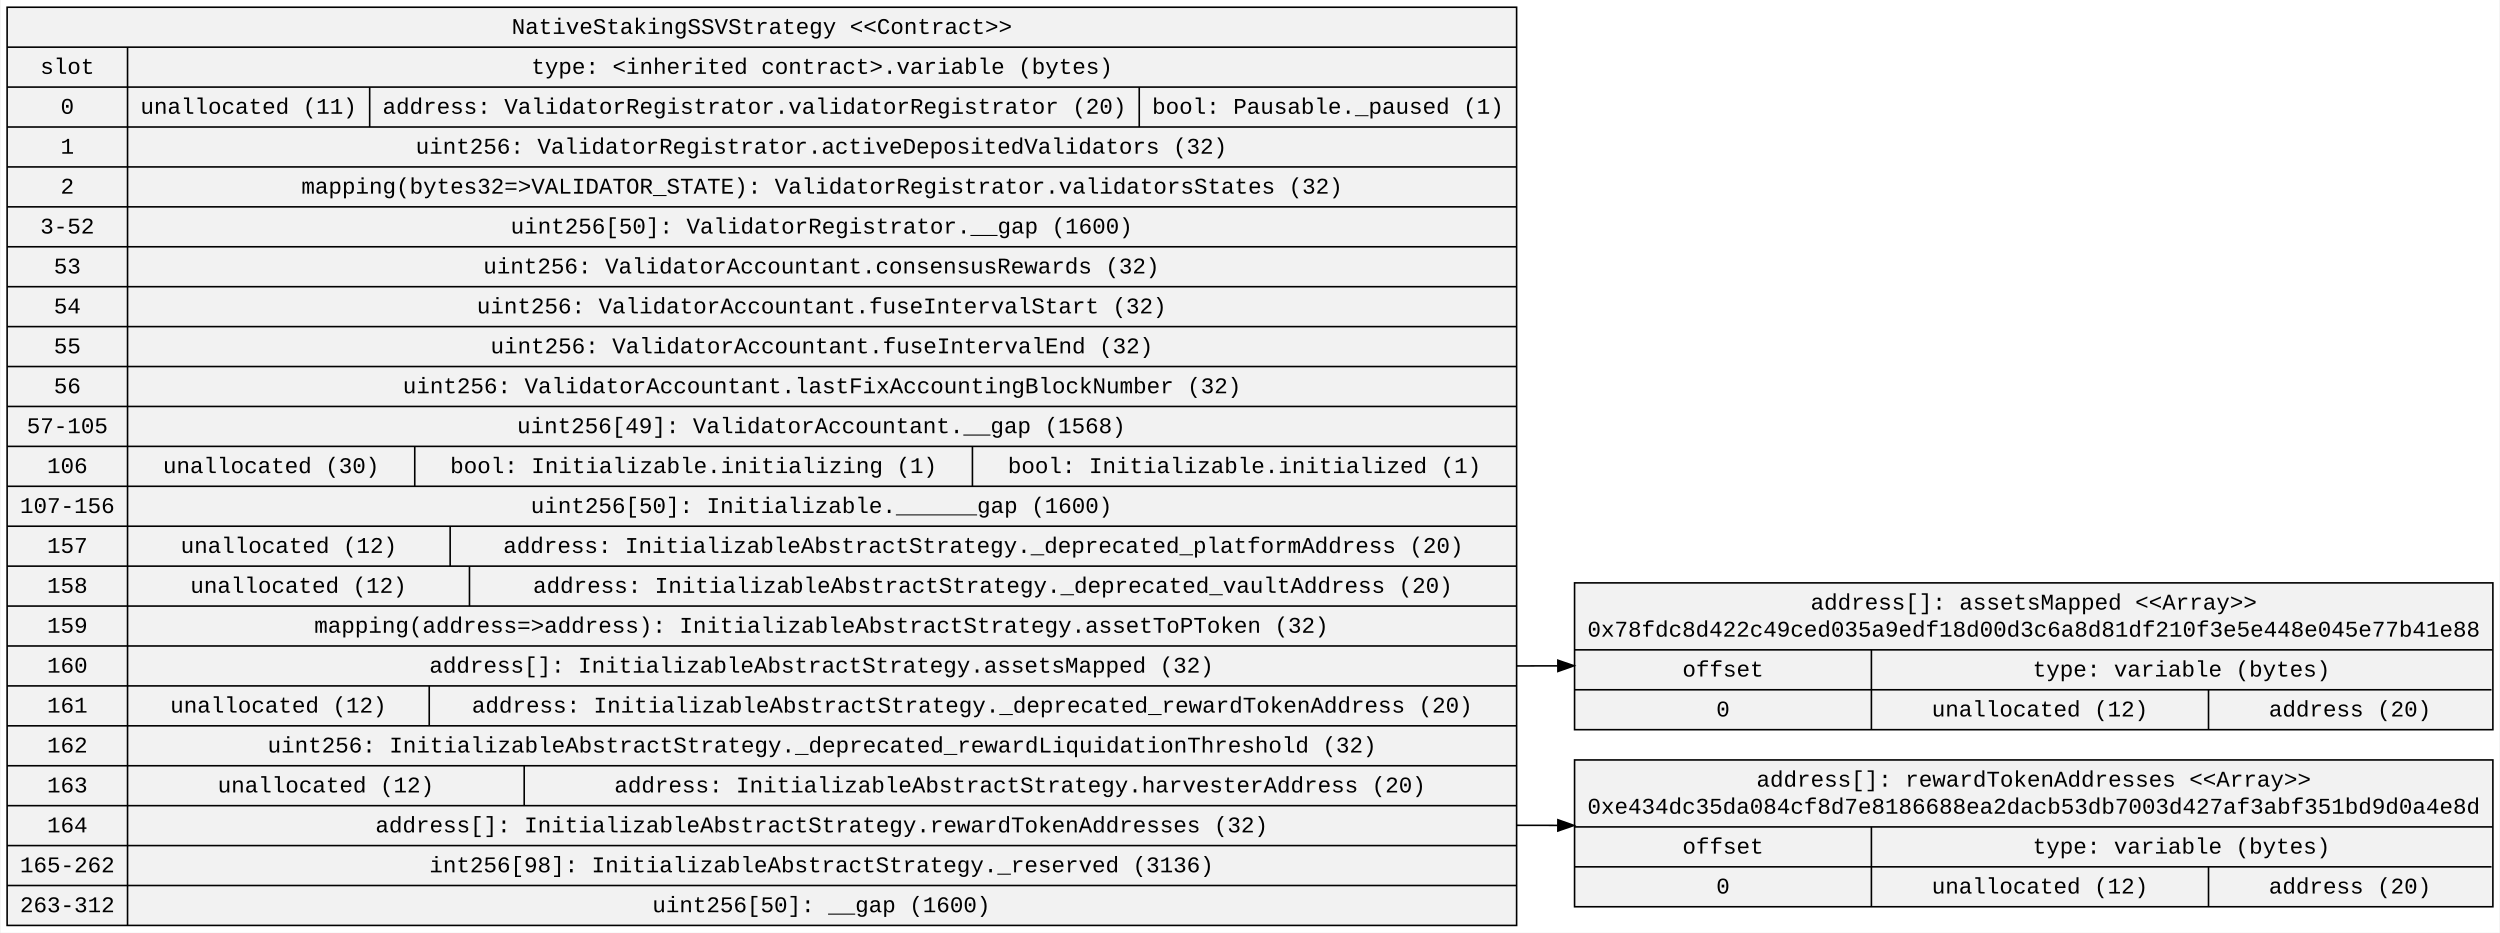
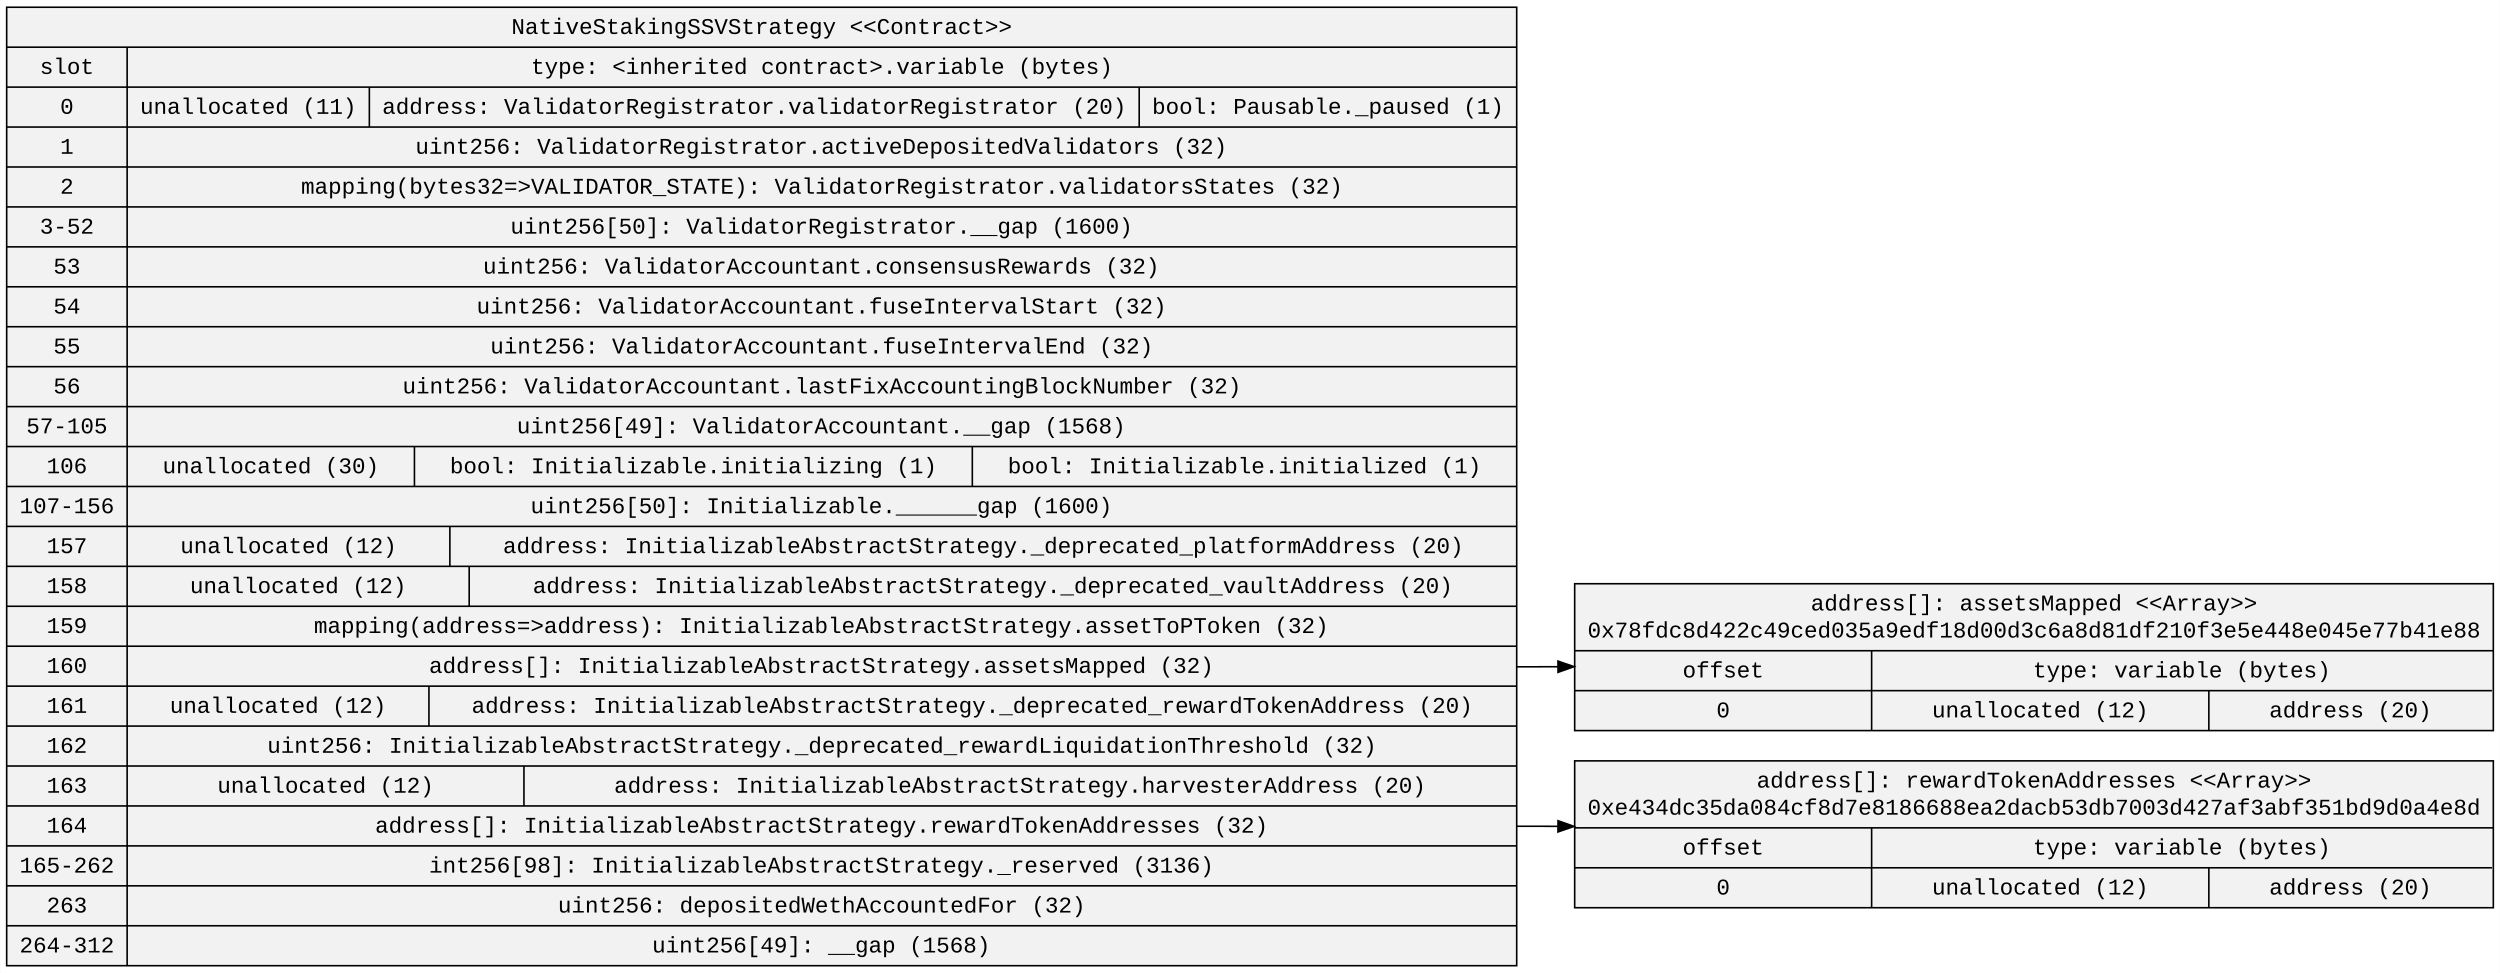
- <svg xmlns="http://www.w3.org/2000/svg" width="1552pt" height="579pt" viewBox="0.00 0.00 1552.23 579.40">
-   <g id="graph0" class="graph" transform="scale(1 1) rotate(0) translate(4 575.4)">
-     <polygon fill="white" stroke="transparent" points="-4,4 -4,-575.4 1548.23,-575.4 1548.23,4 -4,4" />
+ <svg xmlns="http://www.w3.org/2000/svg" width="1552pt" height="604pt" viewBox="0.00 0.00 1552.23 604.20">
+   <g id="graph0" class="graph" transform="scale(1 1) rotate(0) translate(4 600.2)">
+     <polygon fill="white" stroke="transparent" points="-4,4 -4,-600.2 1548.23,-600.2 1548.23,4 -4,4" />
    <g id="node1" class="node">
-       <polygon fill="#f2f2f2" stroke="black" points="0,-0.5 0,-570.9 937.74,-570.9 937.74,-0.5 0,-0.5" />
-       <text text-anchor="middle" x="468.87" y="-554.3" font-family="Courier New" font-size="14.00">NativeStakingSSVStrategy &lt;&lt;Contract&gt;&gt;</text>
-       <polyline fill="none" stroke="black" points="0,-546.1 937.74,-546.1 " />
-       <text text-anchor="middle" x="37.4" y="-529.5" font-family="Courier New" font-size="14.00">slot</text>
+       <polygon fill="#f2f2f2" stroke="black" points="0,-0.5 0,-595.7 937.74,-595.7 937.74,-0.5 0,-0.5" />
+       <text text-anchor="middle" x="468.87" y="-579.1" font-family="Courier New" font-size="14.00">NativeStakingSSVStrategy &lt;&lt;Contract&gt;&gt;</text>
+       <polyline fill="none" stroke="black" points="0,-570.9 937.74,-570.9 " />
+       <text text-anchor="middle" x="37.4" y="-554.3" font-family="Courier New" font-size="14.00">slot</text>
+       <polyline fill="none" stroke="black" points="0,-546.1 74.81,-546.1 " />
+       <text text-anchor="middle" x="37.4" y="-529.5" font-family="Courier New" font-size="14.00">0</text>
      <polyline fill="none" stroke="black" points="0,-521.3 74.81,-521.3 " />
-       <text text-anchor="middle" x="37.4" y="-504.7" font-family="Courier New" font-size="14.00">0</text>
+       <text text-anchor="middle" x="37.4" y="-504.7" font-family="Courier New" font-size="14.00">1</text>
      <polyline fill="none" stroke="black" points="0,-496.5 74.81,-496.5 " />
-       <text text-anchor="middle" x="37.4" y="-479.9" font-family="Courier New" font-size="14.00">1</text>
+       <text text-anchor="middle" x="37.4" y="-479.9" font-family="Courier New" font-size="14.00">2</text>
      <polyline fill="none" stroke="black" points="0,-471.7 74.81,-471.7 " />
-       <text text-anchor="middle" x="37.4" y="-455.1" font-family="Courier New" font-size="14.00">2</text>
+       <text text-anchor="middle" x="37.4" y="-455.1" font-family="Courier New" font-size="14.00">3-52</text>
      <polyline fill="none" stroke="black" points="0,-446.9 74.81,-446.9 " />
-       <text text-anchor="middle" x="37.4" y="-430.3" font-family="Courier New" font-size="14.00">3-52</text>
+       <text text-anchor="middle" x="37.4" y="-430.3" font-family="Courier New" font-size="14.00">53</text>
      <polyline fill="none" stroke="black" points="0,-422.1 74.81,-422.1 " />
-       <text text-anchor="middle" x="37.4" y="-405.5" font-family="Courier New" font-size="14.00">53</text>
+       <text text-anchor="middle" x="37.4" y="-405.5" font-family="Courier New" font-size="14.00">54</text>
      <polyline fill="none" stroke="black" points="0,-397.3 74.81,-397.3 " />
-       <text text-anchor="middle" x="37.4" y="-380.7" font-family="Courier New" font-size="14.00">54</text>
+       <text text-anchor="middle" x="37.4" y="-380.7" font-family="Courier New" font-size="14.00">55</text>
      <polyline fill="none" stroke="black" points="0,-372.5 74.81,-372.5 " />
-       <text text-anchor="middle" x="37.4" y="-355.9" font-family="Courier New" font-size="14.00">55</text>
+       <text text-anchor="middle" x="37.4" y="-355.9" font-family="Courier New" font-size="14.00">56</text>
      <polyline fill="none" stroke="black" points="0,-347.7 74.81,-347.7 " />
-       <text text-anchor="middle" x="37.4" y="-331.1" font-family="Courier New" font-size="14.00">56</text>
+       <text text-anchor="middle" x="37.4" y="-331.1" font-family="Courier New" font-size="14.00">57-105</text>
      <polyline fill="none" stroke="black" points="0,-322.9 74.81,-322.9 " />
-       <text text-anchor="middle" x="37.4" y="-306.3" font-family="Courier New" font-size="14.00">57-105</text>
+       <text text-anchor="middle" x="37.4" y="-306.3" font-family="Courier New" font-size="14.00">106</text>
      <polyline fill="none" stroke="black" points="0,-298.1 74.81,-298.1 " />
-       <text text-anchor="middle" x="37.4" y="-281.5" font-family="Courier New" font-size="14.00">106</text>
+       <text text-anchor="middle" x="37.4" y="-281.5" font-family="Courier New" font-size="14.00">107-156</text>
      <polyline fill="none" stroke="black" points="0,-273.3 74.81,-273.3 " />
-       <text text-anchor="middle" x="37.4" y="-256.7" font-family="Courier New" font-size="14.00">107-156</text>
+       <text text-anchor="middle" x="37.4" y="-256.7" font-family="Courier New" font-size="14.00">157</text>
      <polyline fill="none" stroke="black" points="0,-248.5 74.81,-248.5 " />
-       <text text-anchor="middle" x="37.4" y="-231.9" font-family="Courier New" font-size="14.00">157</text>
+       <text text-anchor="middle" x="37.4" y="-231.9" font-family="Courier New" font-size="14.00">158</text>
      <polyline fill="none" stroke="black" points="0,-223.7 74.81,-223.7 " />
-       <text text-anchor="middle" x="37.4" y="-207.1" font-family="Courier New" font-size="14.00">158</text>
+       <text text-anchor="middle" x="37.4" y="-207.1" font-family="Courier New" font-size="14.00">159</text>
      <polyline fill="none" stroke="black" points="0,-198.9 74.81,-198.9 " />
-       <text text-anchor="middle" x="37.4" y="-182.3" font-family="Courier New" font-size="14.00">159</text>
+       <text text-anchor="middle" x="37.4" y="-182.3" font-family="Courier New" font-size="14.00">160</text>
      <polyline fill="none" stroke="black" points="0,-174.1 74.81,-174.1 " />
-       <text text-anchor="middle" x="37.4" y="-157.5" font-family="Courier New" font-size="14.00">160</text>
+       <text text-anchor="middle" x="37.4" y="-157.5" font-family="Courier New" font-size="14.00">161</text>
      <polyline fill="none" stroke="black" points="0,-149.3 74.81,-149.3 " />
-       <text text-anchor="middle" x="37.4" y="-132.7" font-family="Courier New" font-size="14.00">161</text>
+       <text text-anchor="middle" x="37.4" y="-132.7" font-family="Courier New" font-size="14.00">162</text>
      <polyline fill="none" stroke="black" points="0,-124.5 74.81,-124.5 " />
-       <text text-anchor="middle" x="37.4" y="-107.9" font-family="Courier New" font-size="14.00">162</text>
+       <text text-anchor="middle" x="37.4" y="-107.9" font-family="Courier New" font-size="14.00">163</text>
      <polyline fill="none" stroke="black" points="0,-99.7 74.81,-99.7 " />
-       <text text-anchor="middle" x="37.4" y="-83.1" font-family="Courier New" font-size="14.00">163</text>
+       <text text-anchor="middle" x="37.4" y="-83.1" font-family="Courier New" font-size="14.00">164</text>
      <polyline fill="none" stroke="black" points="0,-74.9 74.81,-74.9 " />
-       <text text-anchor="middle" x="37.4" y="-58.3" font-family="Courier New" font-size="14.00">164</text>
+       <text text-anchor="middle" x="37.4" y="-58.3" font-family="Courier New" font-size="14.00">165-262</text>
      <polyline fill="none" stroke="black" points="0,-50.1 74.81,-50.1 " />
-       <text text-anchor="middle" x="37.4" y="-33.5" font-family="Courier New" font-size="14.00">165-262</text>
+       <text text-anchor="middle" x="37.4" y="-33.5" font-family="Courier New" font-size="14.00">263</text>
      <polyline fill="none" stroke="black" points="0,-25.3 74.81,-25.3 " />
-       <text text-anchor="middle" x="37.4" y="-8.7" font-family="Courier New" font-size="14.00">263-312</text>
-       <polyline fill="none" stroke="black" points="74.81,-0.5 74.81,-546.1 " />
-       <text text-anchor="middle" x="506.28" y="-529.5" font-family="Courier New" font-size="14.00">type: &lt;inherited contract&gt;.variable (bytes)</text>
+       <text text-anchor="middle" x="37.4" y="-8.7" font-family="Courier New" font-size="14.00">264-312</text>
+       <polyline fill="none" stroke="black" points="74.81,-0.5 74.81,-570.9 " />
+       <text text-anchor="middle" x="506.28" y="-554.3" font-family="Courier New" font-size="14.00">type: &lt;inherited contract&gt;.variable (bytes)</text>
+       <polyline fill="none" stroke="black" points="74.81,-546.1 937.74,-546.1 " />
+       <text text-anchor="middle" x="150.02" y="-529.5" font-family="Courier New" font-size="14.00">unallocated (11)</text>
+       <polyline fill="none" stroke="black" points="225.23,-521.3 225.23,-546.1 " />
+       <text text-anchor="middle" x="464.27" y="-529.5" font-family="Courier New" font-size="14.00">address: ValidatorRegistrator.validatorRegistrator (20)</text>
+       <polyline fill="none" stroke="black" points="703.31,-521.3 703.31,-546.1 " />
+       <text text-anchor="middle" x="820.52" y="-529.5" font-family="Courier New" font-size="14.00">bool: Pausable._paused (1)</text>
      <polyline fill="none" stroke="black" points="74.81,-521.3 937.74,-521.3 " />
-       <text text-anchor="middle" x="150.02" y="-504.7" font-family="Courier New" font-size="14.00">unallocated (11)</text>
-       <polyline fill="none" stroke="black" points="225.23,-496.5 225.23,-521.3 " />
-       <text text-anchor="middle" x="464.27" y="-504.7" font-family="Courier New" font-size="14.00">address: ValidatorRegistrator.validatorRegistrator (20)</text>
-       <polyline fill="none" stroke="black" points="703.31,-496.5 703.31,-521.3 " />
-       <text text-anchor="middle" x="820.52" y="-504.7" font-family="Courier New" font-size="14.00">bool: Pausable._paused (1)</text>
+       <text text-anchor="middle" x="505.85" y="-504.7" font-family="Courier New" font-size="14.00">uint256: ValidatorRegistrator.activeDepositedValidators (32)</text>
      <polyline fill="none" stroke="black" points="74.81,-496.5 937.74,-496.5 " />
-       <text text-anchor="middle" x="505.85" y="-479.9" font-family="Courier New" font-size="14.00">uint256: ValidatorRegistrator.activeDepositedValidators (32)</text>
+       <text text-anchor="middle" x="506.26" y="-479.9" font-family="Courier New" font-size="14.00">mapping(bytes32=&gt;VALIDATOR_STATE): ValidatorRegistrator.validatorsStates (32)</text>
      <polyline fill="none" stroke="black" points="74.81,-471.7 937.74,-471.7 " />
-       <text text-anchor="middle" x="506.26" y="-455.1" font-family="Courier New" font-size="14.00">mapping(bytes32=&gt;VALIDATOR_STATE): ValidatorRegistrator.validatorsStates (32)</text>
+       <text text-anchor="middle" x="506.04" y="-455.1" font-family="Courier New" font-size="14.00">uint256[50]: ValidatorRegistrator.__gap (1600)</text>
      <polyline fill="none" stroke="black" points="74.81,-446.9 937.74,-446.9 " />
-       <text text-anchor="middle" x="506.04" y="-430.3" font-family="Courier New" font-size="14.00">uint256[50]: ValidatorRegistrator.__gap (1600)</text>
+       <text text-anchor="middle" x="505.84" y="-430.3" font-family="Courier New" font-size="14.00">uint256: ValidatorAccountant.consensusRewards (32)</text>
      <polyline fill="none" stroke="black" points="74.81,-422.1 937.74,-422.1 " />
-       <text text-anchor="middle" x="505.84" y="-405.5" font-family="Courier New" font-size="14.00">uint256: ValidatorAccountant.consensusRewards (32)</text>
+       <text text-anchor="middle" x="506.04" y="-405.5" font-family="Courier New" font-size="14.00">uint256: ValidatorAccountant.fuseIntervalStart (32)</text>
      <polyline fill="none" stroke="black" points="74.81,-397.3 937.74,-397.3 " />
-       <text text-anchor="middle" x="506.04" y="-380.7" font-family="Courier New" font-size="14.00">uint256: ValidatorAccountant.fuseIntervalStart (32)</text>
+       <text text-anchor="middle" x="506.14" y="-380.7" font-family="Courier New" font-size="14.00">uint256: ValidatorAccountant.fuseIntervalEnd (32)</text>
      <polyline fill="none" stroke="black" points="74.81,-372.5 937.74,-372.5 " />
-       <text text-anchor="middle" x="506.14" y="-355.9" font-family="Courier New" font-size="14.00">uint256: ValidatorAccountant.fuseIntervalEnd (32)</text>
+       <text text-anchor="middle" x="506.25" y="-355.9" font-family="Courier New" font-size="14.00">uint256: ValidatorAccountant.lastFixAccountingBlockNumber (32)</text>
      <polyline fill="none" stroke="black" points="74.81,-347.7 937.74,-347.7 " />
-       <text text-anchor="middle" x="506.25" y="-331.1" font-family="Courier New" font-size="14.00">uint256: ValidatorAccountant.lastFixAccountingBlockNumber (32)</text>
+       <text text-anchor="middle" x="505.84" y="-331.1" font-family="Courier New" font-size="14.00">uint256[49]: ValidatorAccountant.__gap (1568)</text>
      <polyline fill="none" stroke="black" points="74.81,-322.9 937.74,-322.9 " />
-       <text text-anchor="middle" x="505.84" y="-306.3" font-family="Courier New" font-size="14.00">uint256[49]: ValidatorAccountant.__gap (1568)</text>
+       <text text-anchor="middle" x="164.02" y="-306.3" font-family="Courier New" font-size="14.00">unallocated (30)</text>
+       <polyline fill="none" stroke="black" points="253.23,-298.1 253.23,-322.9 " />
+       <text text-anchor="middle" x="426.46" y="-306.3" font-family="Courier New" font-size="14.00">bool: Initializable.initializing (1)</text>
+       <polyline fill="none" stroke="black" points="599.68,-298.1 599.68,-322.9 " />
+       <text text-anchor="middle" x="768.7" y="-306.3" font-family="Courier New" font-size="14.00">bool: Initializable.initialized (1)</text>
      <polyline fill="none" stroke="black" points="74.81,-298.1 937.74,-298.1 " />
-       <text text-anchor="middle" x="164.02" y="-281.5" font-family="Courier New" font-size="14.00">unallocated (30)</text>
-       <polyline fill="none" stroke="black" points="253.23,-273.3 253.23,-298.1 " />
-       <text text-anchor="middle" x="426.46" y="-281.5" font-family="Courier New" font-size="14.00">bool: Initializable.initializing (1)</text>
-       <polyline fill="none" stroke="black" points="599.68,-273.3 599.68,-298.1 " />
-       <text text-anchor="middle" x="768.7" y="-281.5" font-family="Courier New" font-size="14.00">bool: Initializable.initialized (1)</text>
+       <text text-anchor="middle" x="505.94" y="-281.5" font-family="Courier New" font-size="14.00">uint256[50]: Initializable.______gap (1600)</text>
      <polyline fill="none" stroke="black" points="74.81,-273.3 937.74,-273.3 " />
-       <text text-anchor="middle" x="505.94" y="-256.7" font-family="Courier New" font-size="14.00">uint256[50]: Initializable.______gap (1600)</text>
+       <text text-anchor="middle" x="175.02" y="-256.7" font-family="Courier New" font-size="14.00">unallocated (12)</text>
+       <polyline fill="none" stroke="black" points="275.23,-248.5 275.23,-273.3 " />
+       <text text-anchor="middle" x="606.48" y="-256.7" font-family="Courier New" font-size="14.00">address: InitializableAbstractStrategy._deprecated_platformAddress (20)</text>
      <polyline fill="none" stroke="black" points="74.81,-248.5 937.74,-248.5 " />
-       <text text-anchor="middle" x="175.02" y="-231.9" font-family="Courier New" font-size="14.00">unallocated (12)</text>
-       <polyline fill="none" stroke="black" points="275.23,-223.7 275.23,-248.5 " />
-       <text text-anchor="middle" x="606.48" y="-231.9" font-family="Courier New" font-size="14.00">address: InitializableAbstractStrategy._deprecated_platformAddress (20)</text>
+       <text text-anchor="middle" x="181.02" y="-231.9" font-family="Courier New" font-size="14.00">unallocated (12)</text>
+       <polyline fill="none" stroke="black" points="287.23,-223.7 287.23,-248.5 " />
+       <text text-anchor="middle" x="612.38" y="-231.9" font-family="Courier New" font-size="14.00">address: InitializableAbstractStrategy._deprecated_vaultAddress (20)</text>
      <polyline fill="none" stroke="black" points="74.81,-223.7 937.74,-223.7 " />
-       <text text-anchor="middle" x="181.02" y="-207.1" font-family="Courier New" font-size="14.00">unallocated (12)</text>
-       <polyline fill="none" stroke="black" points="287.23,-198.9 287.23,-223.7 " />
-       <text text-anchor="middle" x="612.38" y="-207.1" font-family="Courier New" font-size="14.00">address: InitializableAbstractStrategy._deprecated_vaultAddress (20)</text>
+       <text text-anchor="middle" x="505.86" y="-207.1" font-family="Courier New" font-size="14.00">mapping(address=&gt;address): InitializableAbstractStrategy.assetToPToken (32)</text>
      <polyline fill="none" stroke="black" points="74.81,-198.9 937.74,-198.9 " />
-       <text text-anchor="middle" x="505.86" y="-182.3" font-family="Courier New" font-size="14.00">mapping(address=&gt;address): InitializableAbstractStrategy.assetToPToken (32)</text>
+       <text text-anchor="middle" x="505.95" y="-182.3" font-family="Courier New" font-size="14.00">address[]: InitializableAbstractStrategy.assetsMapped (32)</text>
      <polyline fill="none" stroke="black" points="74.81,-174.1 937.74,-174.1 " />
-       <text text-anchor="middle" x="505.95" y="-157.5" font-family="Courier New" font-size="14.00">address[]: InitializableAbstractStrategy.assetsMapped (32)</text>
+       <text text-anchor="middle" x="168.52" y="-157.5" font-family="Courier New" font-size="14.00">unallocated (12)</text>
+       <polyline fill="none" stroke="black" points="262.23,-149.3 262.23,-174.1 " />
+       <text text-anchor="middle" x="599.58" y="-157.5" font-family="Courier New" font-size="14.00">address: InitializableAbstractStrategy._deprecated_rewardTokenAddress (20)</text>
      <polyline fill="none" stroke="black" points="74.81,-149.3 937.74,-149.3 " />
-       <text text-anchor="middle" x="168.52" y="-132.7" font-family="Courier New" font-size="14.00">unallocated (12)</text>
-       <polyline fill="none" stroke="black" points="262.23,-124.5 262.23,-149.3 " />
-       <text text-anchor="middle" x="599.58" y="-132.7" font-family="Courier New" font-size="14.00">address: InitializableAbstractStrategy._deprecated_rewardTokenAddress (20)</text>
+       <text text-anchor="middle" x="506.27" y="-132.7" font-family="Courier New" font-size="14.00">uint256: InitializableAbstractStrategy._deprecated_rewardLiquidationThreshold (32)</text>
      <polyline fill="none" stroke="black" points="74.81,-124.5 937.74,-124.5 " />
-       <text text-anchor="middle" x="506.27" y="-107.9" font-family="Courier New" font-size="14.00">uint256: InitializableAbstractStrategy._deprecated_rewardLiquidationThreshold (32)</text>
+       <text text-anchor="middle" x="198.02" y="-107.9" font-family="Courier New" font-size="14.00">unallocated (12)</text>
+       <polyline fill="none" stroke="black" points="321.23,-99.7 321.23,-124.5 " />
+       <text text-anchor="middle" x="629.27" y="-107.9" font-family="Courier New" font-size="14.00">address: InitializableAbstractStrategy.harvesterAddress (20)</text>
      <polyline fill="none" stroke="black" points="74.81,-99.7 937.74,-99.7 " />
-       <text text-anchor="middle" x="198.02" y="-83.1" font-family="Courier New" font-size="14.00">unallocated (12)</text>
-       <polyline fill="none" stroke="black" points="321.23,-74.9 321.23,-99.7 " />
-       <text text-anchor="middle" x="629.27" y="-83.1" font-family="Courier New" font-size="14.00">address: InitializableAbstractStrategy.harvesterAddress (20)</text>
+       <text text-anchor="middle" x="506.05" y="-83.1" font-family="Courier New" font-size="14.00">address[]: InitializableAbstractStrategy.rewardTokenAddresses (32)</text>
      <polyline fill="none" stroke="black" points="74.81,-74.9 937.74,-74.9 " />
-       <text text-anchor="middle" x="506.05" y="-58.3" font-family="Courier New" font-size="14.00">address[]: InitializableAbstractStrategy.rewardTokenAddresses (32)</text>
+       <text text-anchor="middle" x="505.95" y="-58.3" font-family="Courier New" font-size="14.00">int256[98]: InitializableAbstractStrategy._reserved (3136)</text>
      <polyline fill="none" stroke="black" points="74.81,-50.1 937.74,-50.1 " />
-       <text text-anchor="middle" x="505.95" y="-33.5" font-family="Courier New" font-size="14.00">int256[98]: InitializableAbstractStrategy._reserved (3136)</text>
+       <text text-anchor="middle" x="506.14" y="-33.5" font-family="Courier New" font-size="14.00">uint256: depositedWethAccountedFor (32)</text>
      <polyline fill="none" stroke="black" points="74.81,-25.3 937.74,-25.3 " />
-       <text text-anchor="middle" x="505.83" y="-8.7" font-family="Courier New" font-size="14.00">uint256[50]: __gap (1600)</text>
+       <text text-anchor="middle" x="505.83" y="-8.7" font-family="Courier New" font-size="14.00">uint256[49]: __gap (1568)</text>
    </g>
    <g id="node2" class="node">
-       <polygon fill="#f2f2f2" stroke="black" points="973.74,-122.1 973.74,-213.3 1544.23,-213.3 1544.23,-122.1 973.74,-122.1" />
-       <text text-anchor="middle" x="1258.99" y="-196.7" font-family="Courier New" font-size="14.00">address[]: assetsMapped &lt;&lt;Array&gt;&gt;</text>
-       <text text-anchor="middle" x="1258.99" y="-179.9" font-family="Courier New" font-size="14.00">0x78fdc8d422c49ced035a9edf18d00d3c6a8d81df210f3e5e448e045e77b41e88</text>
-       <polyline fill="none" stroke="black" points="973.74,-171.7 1544.23,-171.7 " />
-       <text text-anchor="middle" x="1065.95" y="-155.1" font-family="Courier New" font-size="14.00">offset</text>
-       <polyline fill="none" stroke="black" points="973.74,-146.9 1158.15,-146.9 " />
-       <text text-anchor="middle" x="1065.95" y="-130.3" font-family="Courier New" font-size="14.00">0</text>
-       <polyline fill="none" stroke="black" points="1158.15,-122.1 1158.15,-171.7 " />
-       <text text-anchor="middle" x="1350.77" y="-155.1" font-family="Courier New" font-size="14.00">type: variable (bytes)</text>
-       <polyline fill="none" stroke="black" points="1158.15,-146.9 1543.39,-146.9 " />
-       <text text-anchor="middle" x="1262.86" y="-130.3" font-family="Courier New" font-size="14.00">unallocated (12)</text>
-       <polyline fill="none" stroke="black" points="1367.57,-122.1 1367.57,-146.9 " />
-       <text text-anchor="middle" x="1455.48" y="-130.3" font-family="Courier New" font-size="14.00">address (20)</text>
+       <polygon fill="#f2f2f2" stroke="black" points="973.74,-146.5 973.74,-237.7 1544.23,-237.7 1544.23,-146.5 973.74,-146.5" />
+       <text text-anchor="middle" x="1258.99" y="-221.1" font-family="Courier New" font-size="14.00">address[]: assetsMapped &lt;&lt;Array&gt;&gt;</text>
+       <text text-anchor="middle" x="1258.99" y="-204.3" font-family="Courier New" font-size="14.00">0x78fdc8d422c49ced035a9edf18d00d3c6a8d81df210f3e5e448e045e77b41e88</text>
+       <polyline fill="none" stroke="black" points="973.74,-196.1 1544.23,-196.1 " />
+       <text text-anchor="middle" x="1065.95" y="-179.5" font-family="Courier New" font-size="14.00">offset</text>
+       <polyline fill="none" stroke="black" points="973.74,-171.3 1158.15,-171.3 " />
+       <text text-anchor="middle" x="1065.95" y="-154.7" font-family="Courier New" font-size="14.00">0</text>
+       <polyline fill="none" stroke="black" points="1158.15,-146.5 1158.15,-196.1 " />
+       <text text-anchor="middle" x="1350.77" y="-179.5" font-family="Courier New" font-size="14.00">type: variable (bytes)</text>
+       <polyline fill="none" stroke="black" points="1158.15,-171.3 1543.39,-171.3 " />
+       <text text-anchor="middle" x="1262.86" y="-154.7" font-family="Courier New" font-size="14.00">unallocated (12)</text>
+       <polyline fill="none" stroke="black" points="1367.57,-146.5 1367.57,-171.3 " />
+       <text text-anchor="middle" x="1455.48" y="-154.7" font-family="Courier New" font-size="14.00">address (20)</text>
    </g>
    <g id="edge1" class="edge">
-       <path fill="none" stroke="black" d="M937.74,-161.7C946.14,-161.7 954.65,-161.72 963.25,-161.76" />
-       <polygon fill="black" stroke="black" points="963.36,-165.26 973.37,-161.81 963.39,-158.26 963.36,-165.26" />
+       <path fill="none" stroke="black" d="M937.74,-186.1C946.14,-186.1 954.65,-186.12 963.25,-186.16" />
+       <polygon fill="black" stroke="black" points="963.36,-189.66 973.37,-186.21 963.39,-182.66 963.36,-189.66" />
    </g>
    <g id="node3" class="node">
-       <polygon fill="#f2f2f2" stroke="black" points="973.74,-12.1 973.74,-103.3 1544.23,-103.3 1544.23,-12.1 973.74,-12.1" />
-       <text text-anchor="middle" x="1258.99" y="-86.7" font-family="Courier New" font-size="14.00">address[]: rewardTokenAddresses &lt;&lt;Array&gt;&gt;</text>
-       <text text-anchor="middle" x="1258.99" y="-69.9" font-family="Courier New" font-size="14.00">0xe434dc35da084cf8d7e8186688ea2dacb53db7003d427af3abf351bd9d0a4e8d</text>
-       <polyline fill="none" stroke="black" points="973.74,-61.7 1544.23,-61.7 " />
-       <text text-anchor="middle" x="1065.95" y="-45.1" font-family="Courier New" font-size="14.00">offset</text>
-       <polyline fill="none" stroke="black" points="973.74,-36.9 1158.15,-36.9 " />
-       <text text-anchor="middle" x="1065.95" y="-20.3" font-family="Courier New" font-size="14.00">0</text>
-       <polyline fill="none" stroke="black" points="1158.15,-12.1 1158.15,-61.7 " />
-       <text text-anchor="middle" x="1350.77" y="-45.1" font-family="Courier New" font-size="14.00">type: variable (bytes)</text>
-       <polyline fill="none" stroke="black" points="1158.15,-36.9 1543.39,-36.9 " />
-       <text text-anchor="middle" x="1262.86" y="-20.3" font-family="Courier New" font-size="14.00">unallocated (12)</text>
-       <polyline fill="none" stroke="black" points="1367.57,-12.1 1367.57,-36.9 " />
-       <text text-anchor="middle" x="1455.48" y="-20.3" font-family="Courier New" font-size="14.00">address (20)</text>
+       <polygon fill="#f2f2f2" stroke="black" points="973.74,-36.5 973.74,-127.7 1544.23,-127.7 1544.23,-36.5 973.74,-36.5" />
+       <text text-anchor="middle" x="1258.99" y="-111.1" font-family="Courier New" font-size="14.00">address[]: rewardTokenAddresses &lt;&lt;Array&gt;&gt;</text>
+       <text text-anchor="middle" x="1258.99" y="-94.3" font-family="Courier New" font-size="14.00">0xe434dc35da084cf8d7e8186688ea2dacb53db7003d427af3abf351bd9d0a4e8d</text>
+       <polyline fill="none" stroke="black" points="973.74,-86.1 1544.23,-86.1 " />
+       <text text-anchor="middle" x="1065.95" y="-69.5" font-family="Courier New" font-size="14.00">offset</text>
+       <polyline fill="none" stroke="black" points="973.74,-61.3 1158.15,-61.3 " />
+       <text text-anchor="middle" x="1065.95" y="-44.7" font-family="Courier New" font-size="14.00">0</text>
+       <polyline fill="none" stroke="black" points="1158.15,-36.5 1158.15,-86.1 " />
+       <text text-anchor="middle" x="1350.77" y="-69.5" font-family="Courier New" font-size="14.00">type: variable (bytes)</text>
+       <polyline fill="none" stroke="black" points="1158.15,-61.3 1543.39,-61.3 " />
+       <text text-anchor="middle" x="1262.86" y="-44.7" font-family="Courier New" font-size="14.00">unallocated (12)</text>
+       <polyline fill="none" stroke="black" points="1367.57,-36.5 1367.57,-61.3 " />
+       <text text-anchor="middle" x="1455.48" y="-44.7" font-family="Courier New" font-size="14.00">address (20)</text>
    </g>
    <g id="edge2" class="edge">
-       <path fill="none" stroke="black" d="M937.74,-62.7C946.14,-62.7 954.65,-62.68 963.25,-62.65" />
-       <polygon fill="black" stroke="black" points="963.39,-66.15 973.37,-62.6 963.36,-59.15 963.39,-66.15" />
+       <path fill="none" stroke="black" d="M937.74,-87.1C946.14,-87.1 954.65,-87.08 963.25,-87.05" />
+       <polygon fill="black" stroke="black" points="963.39,-90.55 973.37,-87 963.36,-83.55 963.39,-90.55" />
    </g>
  </g>
</svg>
